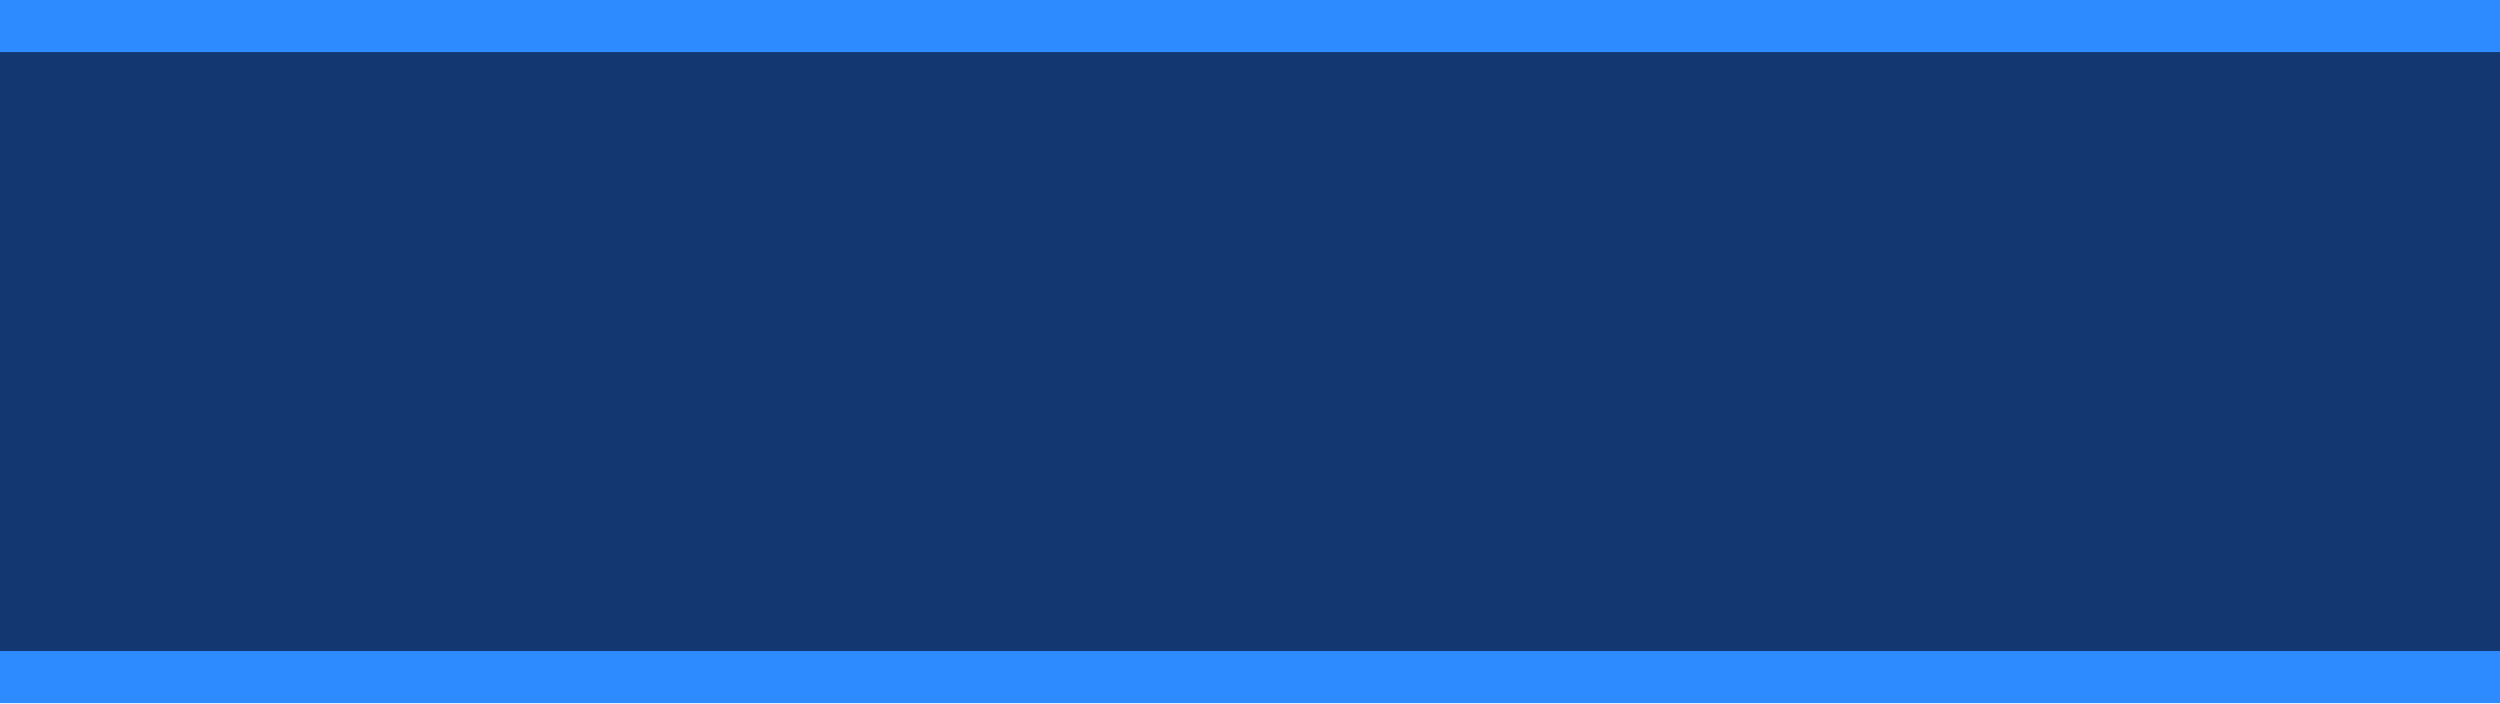
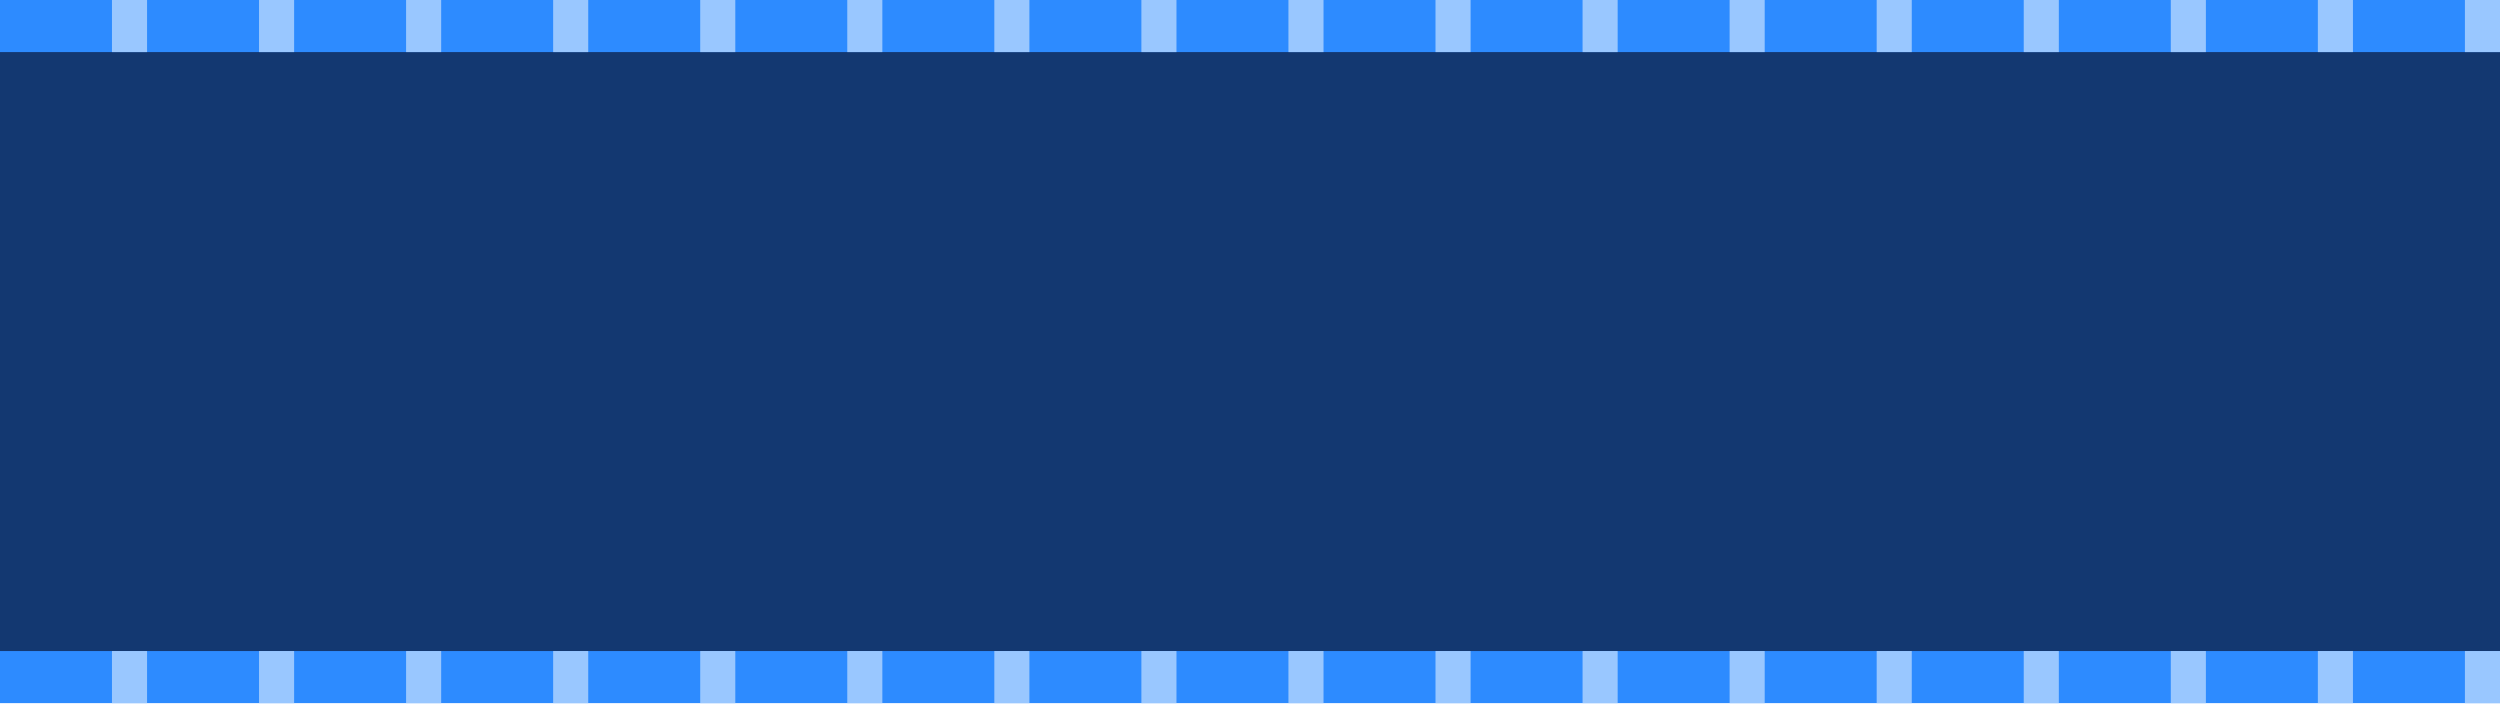
- <svg xmlns="http://www.w3.org/2000/svg" width="1016mm" height="285.75mm" viewBox="0 0 1016 285.75" version="1.1" id="svg8">
+ <svg xmlns="http://www.w3.org/2000/svg" id="svg8" version="1.1" viewBox="0 0 1016 285.75" height="285.75mm" width="1016mm">
  <defs id="defs2" />
-   <g id="layer1" transform="translate(1203.081,1684.433)">
-     <rect style="color:#000000;overflow:visible;fill:#2d8bff;fill-opacity:1;stroke:none;stroke-width:21.167;stroke-linecap:round;stroke-linejoin:miter;stroke-miterlimit:4;stroke-dasharray:none;stroke-opacity:1" id="rect835" width="1016" height="285.75" x="-1203.081" y="-1684.433" />
-     <rect y="-1663.266" x="-1203.081" height="243.417" width="1016" id="rect833" style="color:#000000;overflow:visible;fill:#133871;fill-opacity:1;stroke:none;stroke-width:21.167;stroke-linecap:round;stroke-linejoin:miter;stroke-miterlimit:4;stroke-dasharray:none;stroke-opacity:1" />
+   <g transform="translate(1203.081,1684.433)" id="layer1">
+     <rect y="-1684.433" x="-1203.081" height="285.75" width="1016" id="rect835" style="color:#000000;overflow:visible;fill:#2d8bff;fill-opacity:1;stroke:none;stroke-width:21.167;stroke-linecap:round;stroke-linejoin:miter;stroke-miterlimit:4;stroke-dasharray:none;stroke-opacity:1" />
+     <rect style="color:#000000;overflow:visible;fill:#133871;fill-opacity:1;stroke:none;stroke-width:21.167;stroke-linecap:round;stroke-linejoin:miter;stroke-miterlimit:4;stroke-dasharray:none;stroke-opacity:1" id="rect833" width="1016" height="243.417" x="-1203.081" y="-1663.266" />
+     <rect y="-1419.85" x="-1157.574" height="21.167" width="14.258" id="rect840" style="color:#000000;overflow:visible;fill:#99c7ff;fill-opacity:1;stroke:none;stroke-width:21.167;stroke-linecap:round;stroke-linejoin:miter;stroke-miterlimit:4;stroke-dasharray:none;stroke-opacity:1" />
+     <rect style="color:#000000;overflow:visible;fill:#99c7ff;fill-opacity:1;stroke:none;stroke-width:21.167;stroke-linecap:round;stroke-linejoin:miter;stroke-miterlimit:4;stroke-dasharray:none;stroke-opacity:1" id="rect842" width="14.258" height="21.167" x="-1097.81" y="-1419.85" />
+     <rect y="-1419.85" x="-1038.045" height="21.167" width="14.258" id="rect844" style="color:#000000;overflow:visible;fill:#99c7ff;fill-opacity:1;stroke:none;stroke-width:21.167;stroke-linecap:round;stroke-linejoin:miter;stroke-miterlimit:4;stroke-dasharray:none;stroke-opacity:1" />
+     <rect style="color:#000000;overflow:visible;fill:#99c7ff;fill-opacity:1;stroke:none;stroke-width:21.167;stroke-linecap:round;stroke-linejoin:miter;stroke-miterlimit:4;stroke-dasharray:none;stroke-opacity:1" id="rect846" width="14.258" height="21.167" x="-978.28" y="-1419.85" />
+     <rect y="-1419.85" x="-918.515" height="21.167" width="14.258" id="rect848" style="color:#000000;overflow:visible;fill:#99c7ff;fill-opacity:1;stroke:none;stroke-width:21.167;stroke-linecap:round;stroke-linejoin:miter;stroke-miterlimit:4;stroke-dasharray:none;stroke-opacity:1" />
+     <rect style="color:#000000;overflow:visible;fill:#99c7ff;fill-opacity:1;stroke:none;stroke-width:21.167;stroke-linecap:round;stroke-linejoin:miter;stroke-miterlimit:4;stroke-dasharray:none;stroke-opacity:1" id="rect850" width="14.258" height="21.167" x="-858.751" y="-1419.85" />
+     <rect y="-1419.85" x="-798.986" height="21.167" width="14.258" id="rect852" style="color:#000000;overflow:visible;fill:#99c7ff;fill-opacity:1;stroke:none;stroke-width:21.167;stroke-linecap:round;stroke-linejoin:miter;stroke-miterlimit:4;stroke-dasharray:none;stroke-opacity:1" />
+     <rect style="color:#000000;overflow:visible;fill:#99c7ff;fill-opacity:1;stroke:none;stroke-width:21.167;stroke-linecap:round;stroke-linejoin:miter;stroke-miterlimit:4;stroke-dasharray:none;stroke-opacity:1" id="rect854" width="14.258" height="21.167" x="-739.221" y="-1419.85" />
+     <rect y="-1419.85" x="-679.457" height="21.167" width="14.258" id="rect856" style="color:#000000;overflow:visible;fill:#99c7ff;fill-opacity:1;stroke:none;stroke-width:21.167;stroke-linecap:round;stroke-linejoin:miter;stroke-miterlimit:4;stroke-dasharray:none;stroke-opacity:1" />
+     <rect style="color:#000000;overflow:visible;fill:#99c7ff;fill-opacity:1;stroke:none;stroke-width:21.167;stroke-linecap:round;stroke-linejoin:miter;stroke-miterlimit:4;stroke-dasharray:none;stroke-opacity:1" id="rect858" width="14.258" height="21.167" x="-619.692" y="-1419.85" />
+     <rect y="-1419.85" x="-559.927" height="21.167" width="14.258" id="rect860" style="color:#000000;overflow:visible;fill:#99c7ff;fill-opacity:1;stroke:none;stroke-width:21.167;stroke-linecap:round;stroke-linejoin:miter;stroke-miterlimit:4;stroke-dasharray:none;stroke-opacity:1" />
+     <rect style="color:#000000;overflow:visible;fill:#99c7ff;fill-opacity:1;stroke:none;stroke-width:21.167;stroke-linecap:round;stroke-linejoin:miter;stroke-miterlimit:4;stroke-dasharray:none;stroke-opacity:1" id="rect862" width="14.258" height="21.167" x="-500.163" y="-1419.85" />
+     <rect y="-1419.85" x="-440.398" height="21.167" width="14.258" id="rect864" style="color:#000000;overflow:visible;fill:#99c7ff;fill-opacity:1;stroke:none;stroke-width:21.167;stroke-linecap:round;stroke-linejoin:miter;stroke-miterlimit:4;stroke-dasharray:none;stroke-opacity:1" />
+     <rect style="color:#000000;overflow:visible;fill:#99c7ff;fill-opacity:1;stroke:none;stroke-width:21.167;stroke-linecap:round;stroke-linejoin:miter;stroke-miterlimit:4;stroke-dasharray:none;stroke-opacity:1" id="rect866" width="14.258" height="21.167" x="-380.633" y="-1419.85" />
+     <rect y="-1419.85" x="-320.868" height="21.167" width="14.258" id="rect868" style="color:#000000;overflow:visible;fill:#99c7ff;fill-opacity:1;stroke:none;stroke-width:21.167;stroke-linecap:round;stroke-linejoin:miter;stroke-miterlimit:4;stroke-dasharray:none;stroke-opacity:1" />
+     <rect style="color:#000000;overflow:visible;fill:#99c7ff;fill-opacity:1;stroke:none;stroke-width:21.167;stroke-linecap:round;stroke-linejoin:miter;stroke-miterlimit:4;stroke-dasharray:none;stroke-opacity:1" id="rect870" width="14.258" height="21.167" x="-261.104" y="-1419.85" />
+     <rect style="color:#000000;overflow:visible;fill:#99c7ff;fill-opacity:1;stroke:none;stroke-width:21.167;stroke-linecap:round;stroke-linejoin:miter;stroke-miterlimit:4;stroke-dasharray:none;stroke-opacity:1" id="rect874" width="14.258" height="21.167" x="-201.339" y="-1419.85" />
+     <rect style="color:#000000;overflow:visible;fill:#99c7ff;fill-opacity:1;stroke:none;stroke-width:21.167;stroke-linecap:round;stroke-linejoin:miter;stroke-miterlimit:4;stroke-dasharray:none;stroke-opacity:1" id="rect871" width="14.258" height="21.167" x="-1157.574" y="-1684.433" />
+     <rect y="-1684.433" x="-1097.81" height="21.167" width="14.258" id="rect873" style="color:#000000;overflow:visible;fill:#99c7ff;fill-opacity:1;stroke:none;stroke-width:21.167;stroke-linecap:round;stroke-linejoin:miter;stroke-miterlimit:4;stroke-dasharray:none;stroke-opacity:1" />
+     <rect style="color:#000000;overflow:visible;fill:#99c7ff;fill-opacity:1;stroke:none;stroke-width:21.167;stroke-linecap:round;stroke-linejoin:miter;stroke-miterlimit:4;stroke-dasharray:none;stroke-opacity:1" id="rect875" width="14.258" height="21.167" x="-1038.045" y="-1684.433" />
+     <rect y="-1684.433" x="-978.28" height="21.167" width="14.258" id="rect877" style="color:#000000;overflow:visible;fill:#99c7ff;fill-opacity:1;stroke:none;stroke-width:21.167;stroke-linecap:round;stroke-linejoin:miter;stroke-miterlimit:4;stroke-dasharray:none;stroke-opacity:1" />
+     <rect style="color:#000000;overflow:visible;fill:#99c7ff;fill-opacity:1;stroke:none;stroke-width:21.167;stroke-linecap:round;stroke-linejoin:miter;stroke-miterlimit:4;stroke-dasharray:none;stroke-opacity:1" id="rect879" width="14.258" height="21.167" x="-918.515" y="-1684.433" />
+     <rect y="-1684.433" x="-858.751" height="21.167" width="14.258" id="rect881" style="color:#000000;overflow:visible;fill:#99c7ff;fill-opacity:1;stroke:none;stroke-width:21.167;stroke-linecap:round;stroke-linejoin:miter;stroke-miterlimit:4;stroke-dasharray:none;stroke-opacity:1" />
+     <rect style="color:#000000;overflow:visible;fill:#99c7ff;fill-opacity:1;stroke:none;stroke-width:21.167;stroke-linecap:round;stroke-linejoin:miter;stroke-miterlimit:4;stroke-dasharray:none;stroke-opacity:1" id="rect883" width="14.258" height="21.167" x="-798.986" y="-1684.433" />
+     <rect y="-1684.433" x="-739.221" height="21.167" width="14.258" id="rect885" style="color:#000000;overflow:visible;fill:#99c7ff;fill-opacity:1;stroke:none;stroke-width:21.167;stroke-linecap:round;stroke-linejoin:miter;stroke-miterlimit:4;stroke-dasharray:none;stroke-opacity:1" />
+     <rect style="color:#000000;overflow:visible;fill:#99c7ff;fill-opacity:1;stroke:none;stroke-width:21.167;stroke-linecap:round;stroke-linejoin:miter;stroke-miterlimit:4;stroke-dasharray:none;stroke-opacity:1" id="rect887" width="14.258" height="21.167" x="-679.457" y="-1684.433" />
+     <rect y="-1684.433" x="-619.692" height="21.167" width="14.258" id="rect889" style="color:#000000;overflow:visible;fill:#99c7ff;fill-opacity:1;stroke:none;stroke-width:21.167;stroke-linecap:round;stroke-linejoin:miter;stroke-miterlimit:4;stroke-dasharray:none;stroke-opacity:1" />
+     <rect style="color:#000000;overflow:visible;fill:#99c7ff;fill-opacity:1;stroke:none;stroke-width:21.167;stroke-linecap:round;stroke-linejoin:miter;stroke-miterlimit:4;stroke-dasharray:none;stroke-opacity:1" id="rect891" width="14.258" height="21.167" x="-559.927" y="-1684.433" />
+     <rect y="-1684.433" x="-500.163" height="21.167" width="14.258" id="rect893" style="color:#000000;overflow:visible;fill:#99c7ff;fill-opacity:1;stroke:none;stroke-width:21.167;stroke-linecap:round;stroke-linejoin:miter;stroke-miterlimit:4;stroke-dasharray:none;stroke-opacity:1" />
+     <rect style="color:#000000;overflow:visible;fill:#99c7ff;fill-opacity:1;stroke:none;stroke-width:21.167;stroke-linecap:round;stroke-linejoin:miter;stroke-miterlimit:4;stroke-dasharray:none;stroke-opacity:1" id="rect895" width="14.258" height="21.167" x="-440.398" y="-1684.433" />
+     <rect y="-1684.433" x="-380.633" height="21.167" width="14.258" id="rect897" style="color:#000000;overflow:visible;fill:#99c7ff;fill-opacity:1;stroke:none;stroke-width:21.167;stroke-linecap:round;stroke-linejoin:miter;stroke-miterlimit:4;stroke-dasharray:none;stroke-opacity:1" />
+     <rect style="color:#000000;overflow:visible;fill:#99c7ff;fill-opacity:1;stroke:none;stroke-width:21.167;stroke-linecap:round;stroke-linejoin:miter;stroke-miterlimit:4;stroke-dasharray:none;stroke-opacity:1" id="rect899" width="14.258" height="21.167" x="-320.868" y="-1684.433" />
+     <rect y="-1684.433" x="-261.104" height="21.167" width="14.258" id="rect901" style="color:#000000;overflow:visible;fill:#99c7ff;fill-opacity:1;stroke:none;stroke-width:21.167;stroke-linecap:round;stroke-linejoin:miter;stroke-miterlimit:4;stroke-dasharray:none;stroke-opacity:1" />
+     <rect y="-1684.433" x="-201.339" height="21.167" width="14.258" id="rect903" style="color:#000000;overflow:visible;fill:#99c7ff;fill-opacity:1;stroke:none;stroke-width:21.167;stroke-linecap:round;stroke-linejoin:miter;stroke-miterlimit:4;stroke-dasharray:none;stroke-opacity:1" />
  </g>
</svg>
